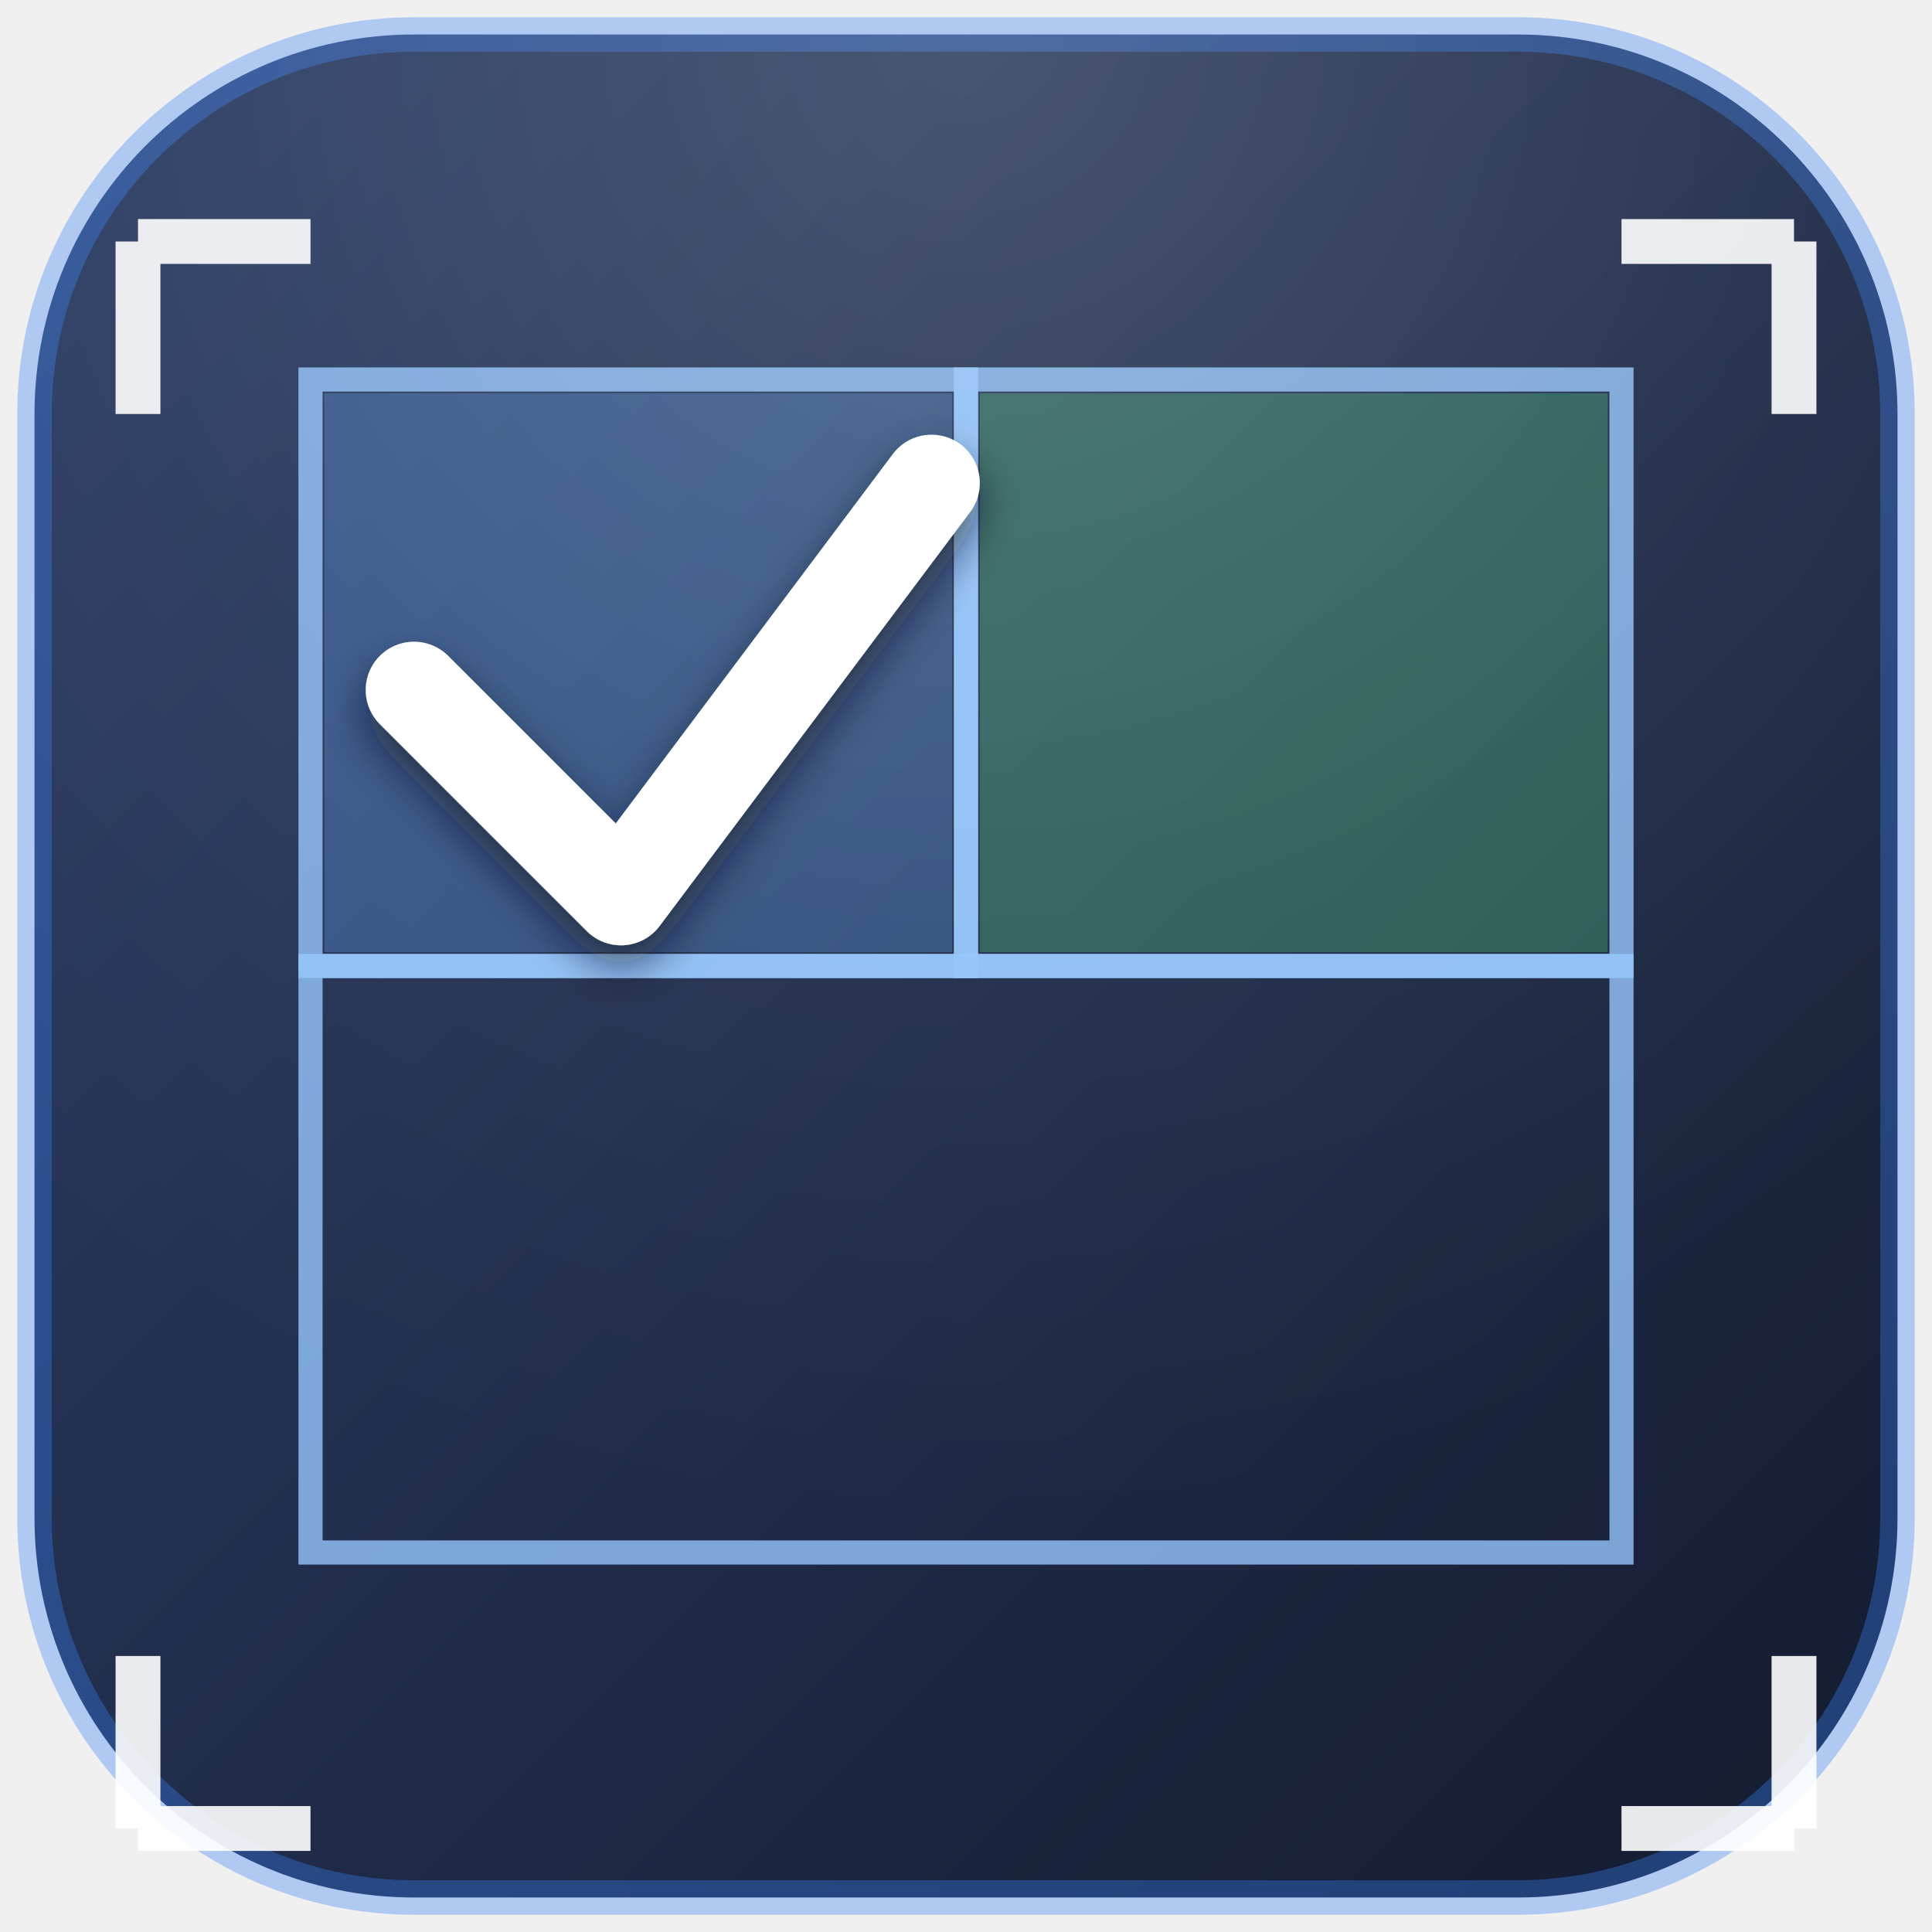
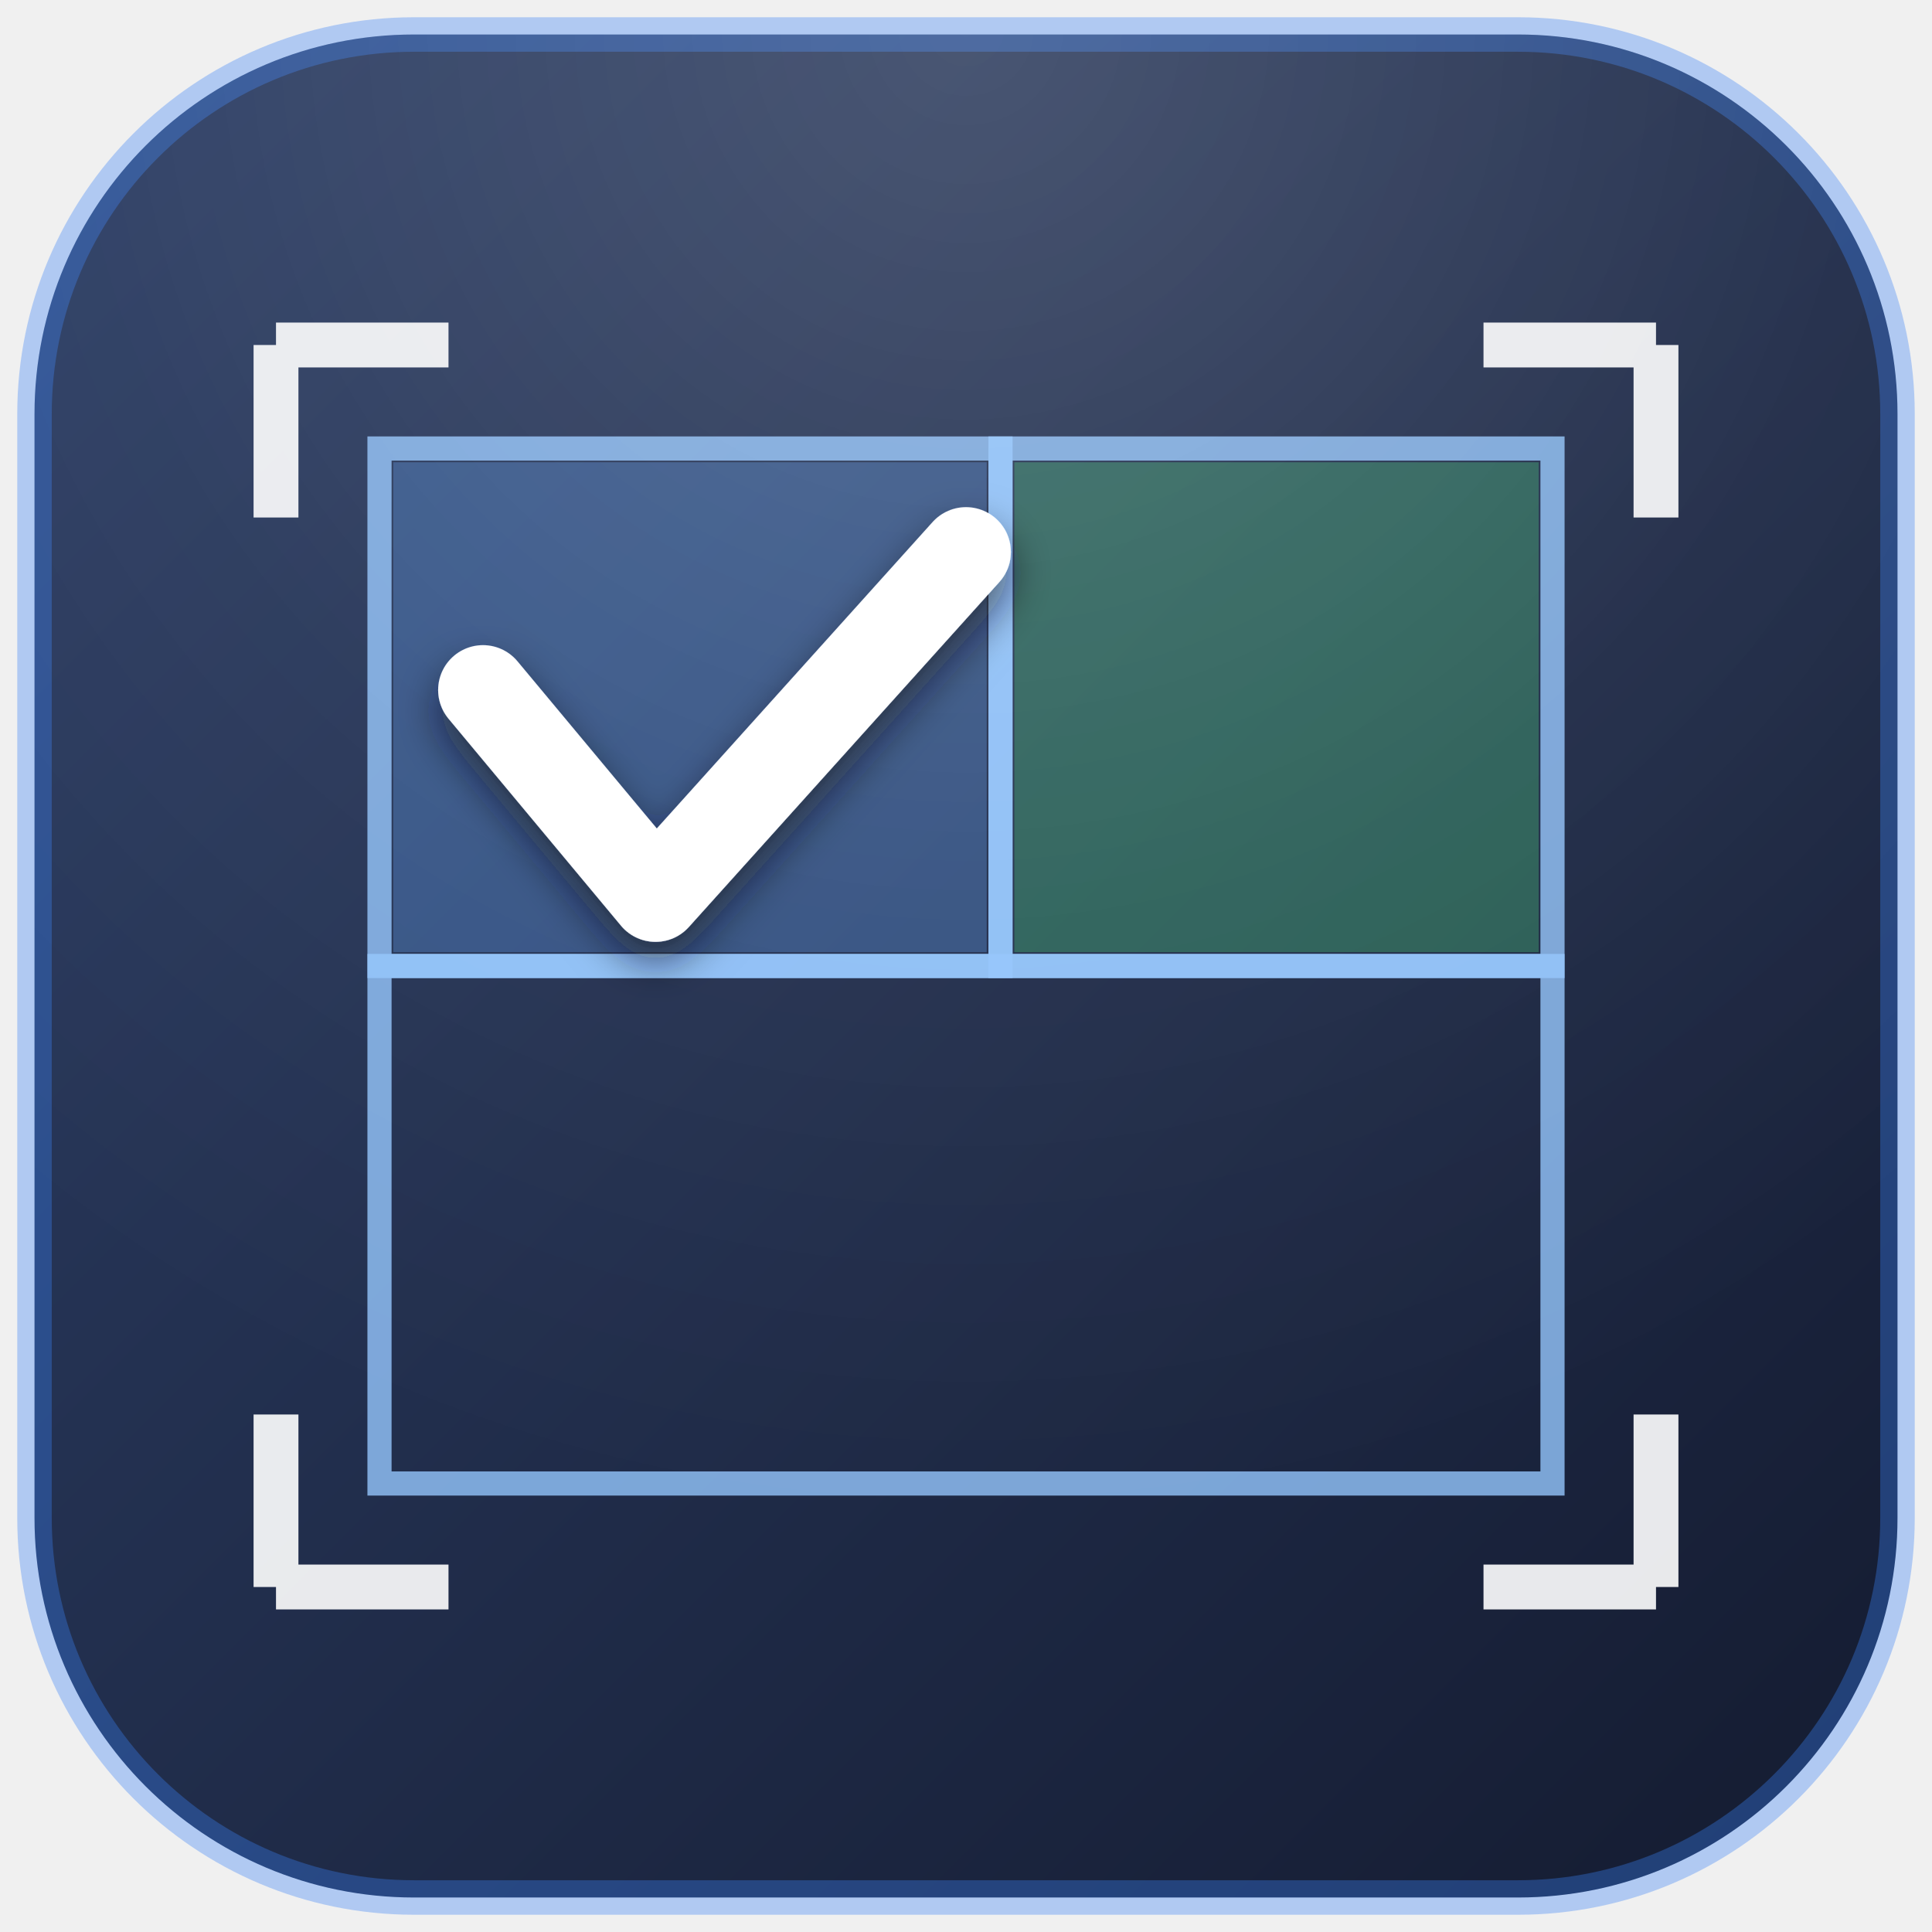
<svg xmlns="http://www.w3.org/2000/svg" viewBox="0 0 56 56">
  <defs>
    <linearGradient id="bgGrad" x1="0%" y1="0%" x2="100%" y2="100%">
      <stop offset="0%" stop-color="#2d3f66" />
      <stop offset="100%" stop-color="#141b30" />
    </linearGradient>
    <radialGradient id="glossGrad" cx="50%" cy="0%" r="80%">
      <stop offset="0%" stop-color="#ffffff" stop-opacity="0.16" />
      <stop offset="60%" stop-color="#ffffff" stop-opacity="0.04" />
      <stop offset="100%" stop-color="#ffffff" stop-opacity="0" />
    </radialGradient>
    <filter id="softShadow" x="-40%" y="-40%" width="180%" height="180%">
      <feDropShadow dx="0" dy="0.6" stdDeviation="0.6" flood-color="#0b1120" flood-opacity="0.6" />
    </filter>
  </defs>
  <rect x="1" y="1" width="54" height="54" rx="11" fill="url(#bgGrad)" stroke="#3b82f6" stroke-width="1" stroke-opacity="0.35" />
-   <rect x="9" y="11" width="19" height="17" fill="none" stroke="#93c5fd" stroke-width="0.7" opacity="0.8" />
-   <rect x="28" y="11" width="19" height="17" fill="none" stroke="#93c5fd" stroke-width="0.7" opacity="0.8" />
-   <rect x="9" y="28" width="38" height="17" fill="none" stroke="#93c5fd" stroke-width="0.7" opacity="0.8" />
-   <rect x="9.4" y="11.4" width="18.2" height="16.2" fill="#60a5fa" opacity="0.3" />
-   <rect x="28.4" y="11.4" width="18.2" height="16.2" fill="#4ade80" opacity="0.3" />
+   <rect x="11" y="13" width="18" height="15" fill="none" stroke="#93c5fd" stroke-width="0.7" opacity="0.8" />
+   <rect x="29" y="13" width="16" height="15" fill="none" stroke="#93c5fd" stroke-width="0.7" opacity="0.8" />
+   <rect x="11" y="28" width="34" height="15" fill="none" stroke="#93c5fd" stroke-width="0.7" opacity="0.8" />
+   <rect x="11.4" y="13.4" width="17.2" height="14.2" fill="#60a5fa" opacity="0.3" />
+   <rect x="29.4" y="13.4" width="15.2" height="14.2" fill="#4ade80" opacity="0.3" />
  <rect x="1" y="1" width="54" height="54" rx="11" fill="url(#glossGrad)" />
-   <polyline points="12,20 18,26 27,14" fill="none" stroke="#ffffff" stroke-width="2.8" stroke-linecap="round" stroke-linejoin="round" filter="url(#softShadow)" />
+   <polyline points="14,20 19,26 28,16" fill="none" stroke="#ffffff" stroke-width="2.6" stroke-linecap="round" stroke-linejoin="round" filter="url(#softShadow)" />
  <g stroke="#ffffff" stroke-width="1.3" opacity="0.9">
-     <line x1="4" y1="7" x2="9" y2="7" />
-     <line x1="4" y1="7" x2="4" y2="12" />
-     <line x1="52" y1="7" x2="47" y2="7" />
-     <line x1="52" y1="7" x2="52" y2="12" />
-     <line x1="4" y1="53" x2="9" y2="53" />
-     <line x1="4" y1="53" x2="4" y2="48" />
-     <line x1="52" y1="53" x2="47" y2="53" />
-     <line x1="52" y1="53" x2="52" y2="48" />
+     <line x1="8" y1="10" x2="13" y2="10" />
+     <line x1="8" y1="10" x2="8" y2="15" />
+     <line x1="48" y1="10" x2="43" y2="10" />
+     <line x1="48" y1="10" x2="48" y2="15" />
+     <line x1="8" y1="46" x2="13" y2="46" />
+     <line x1="8" y1="46" x2="8" y2="41" />
+     <line x1="48" y1="46" x2="43" y2="46" />
+     <line x1="48" y1="46" x2="48" y2="41" />
  </g>
</svg>
